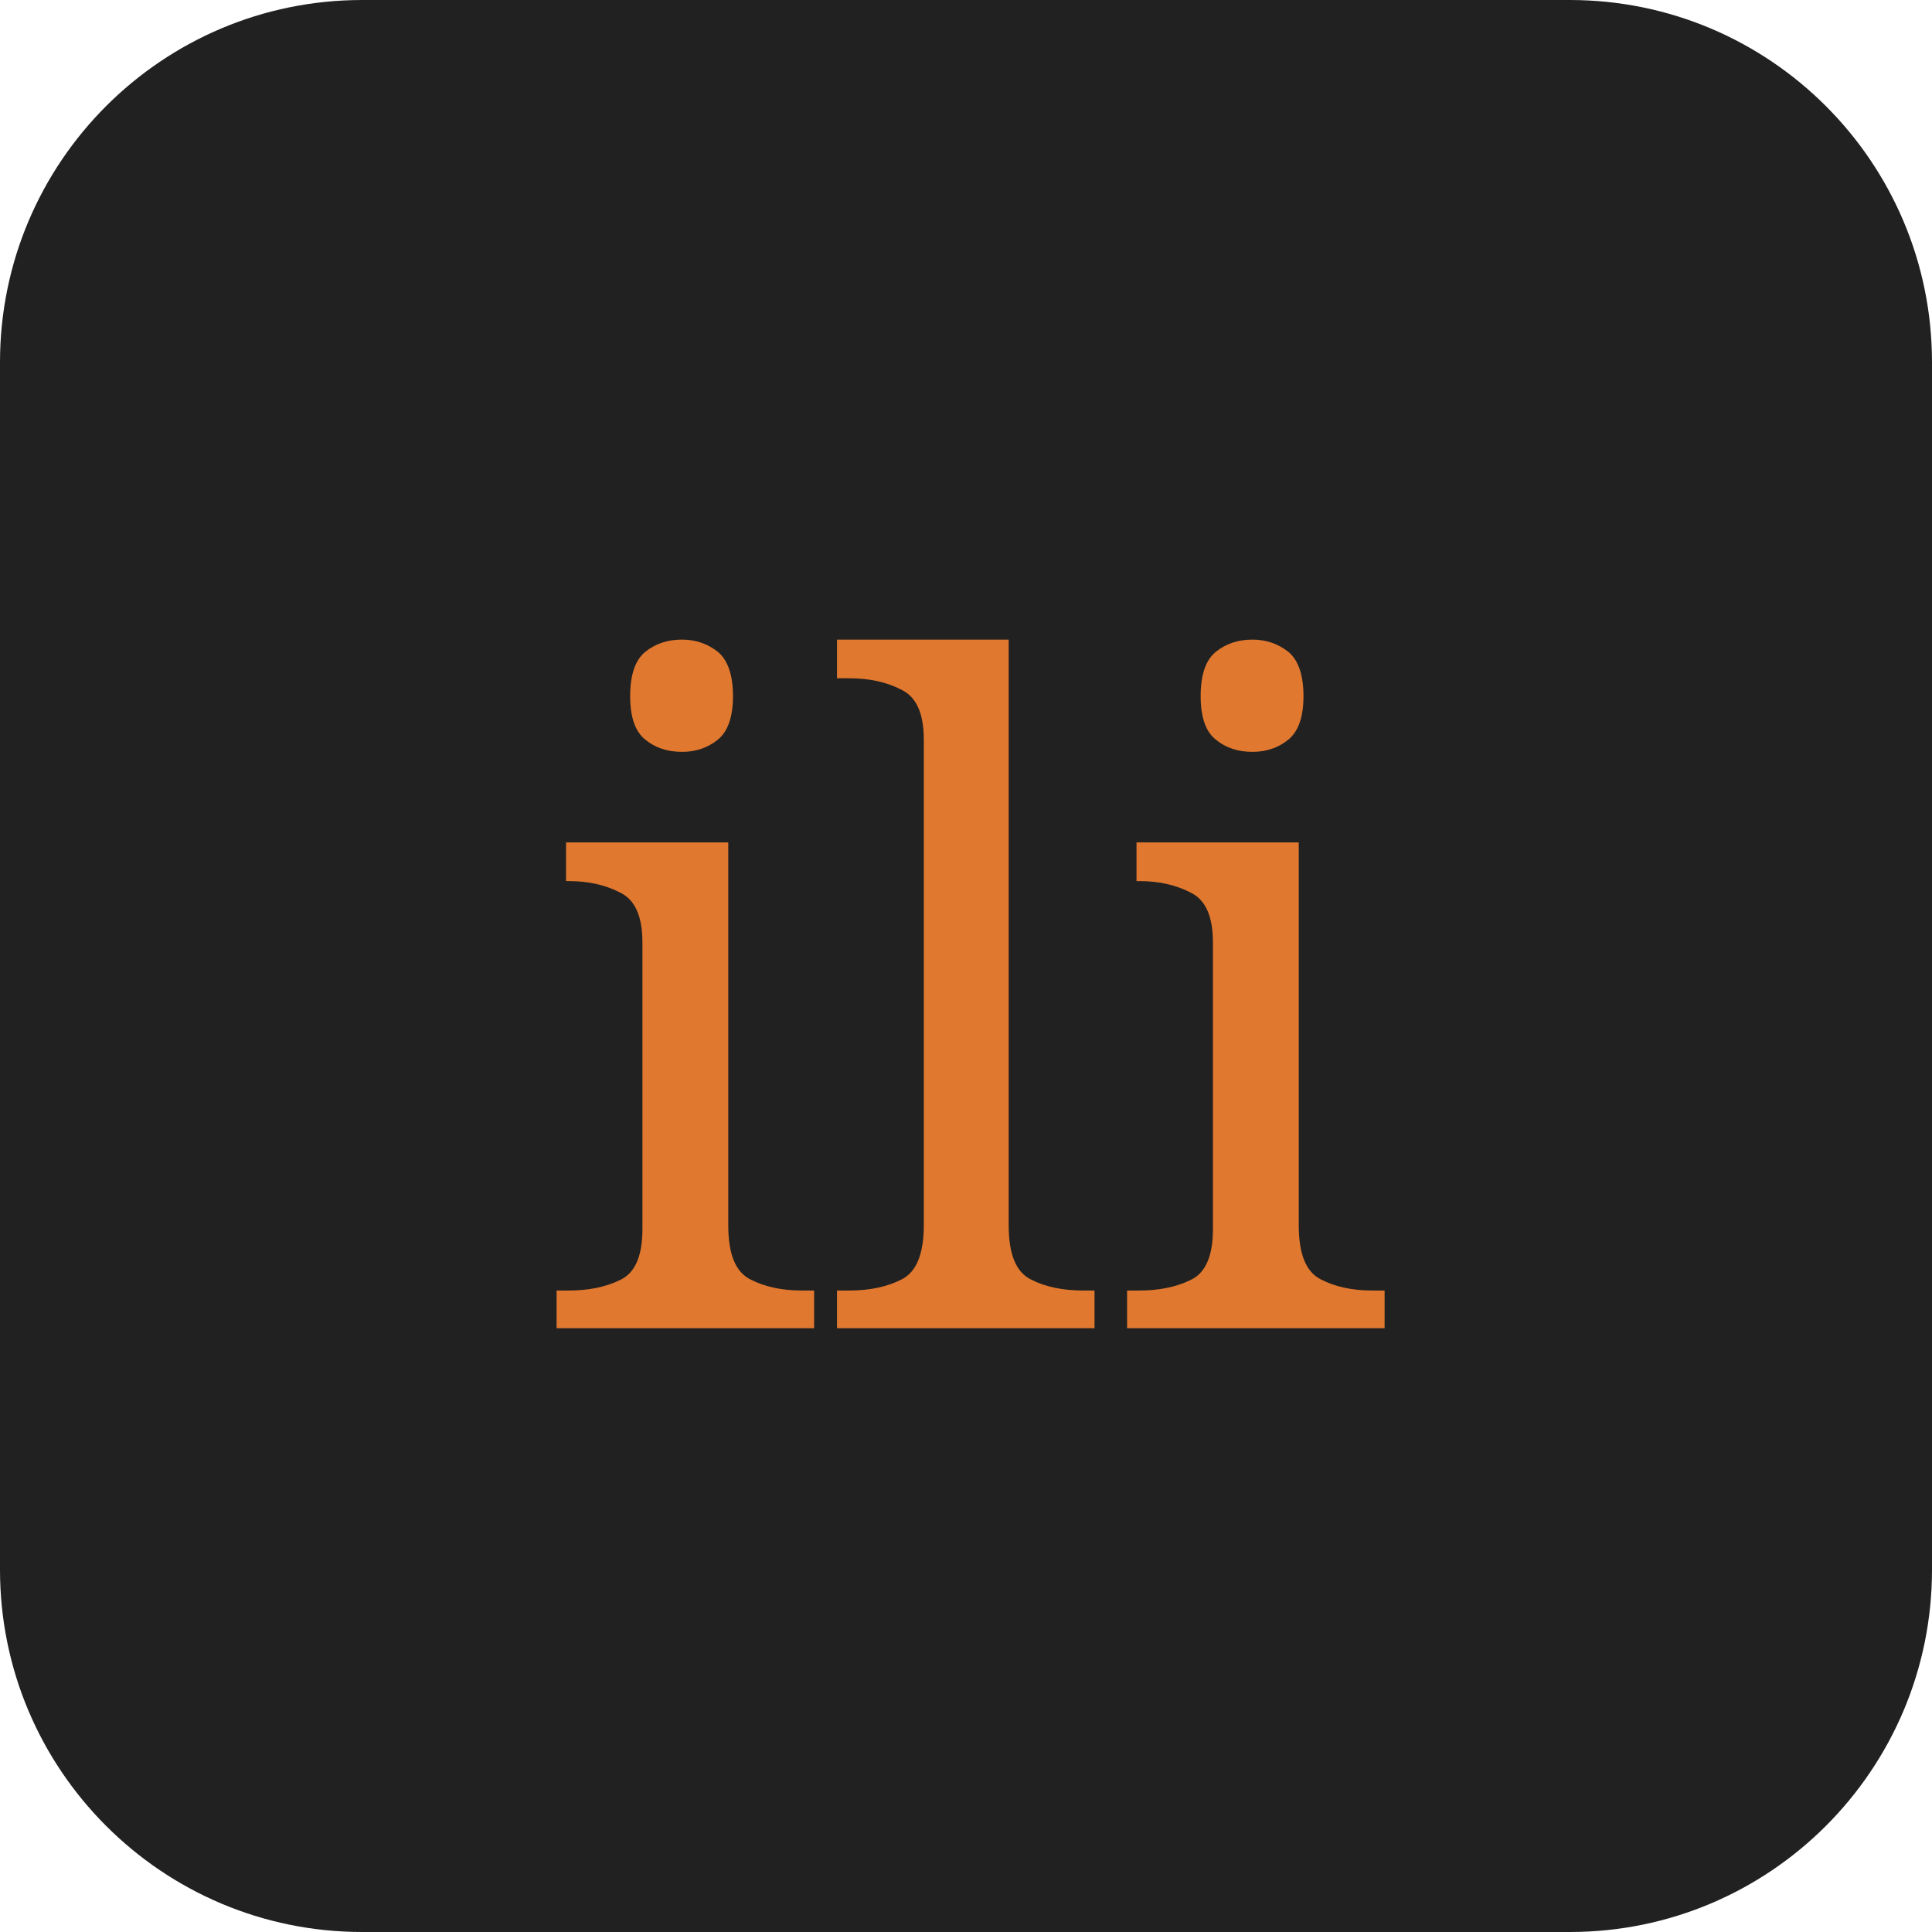
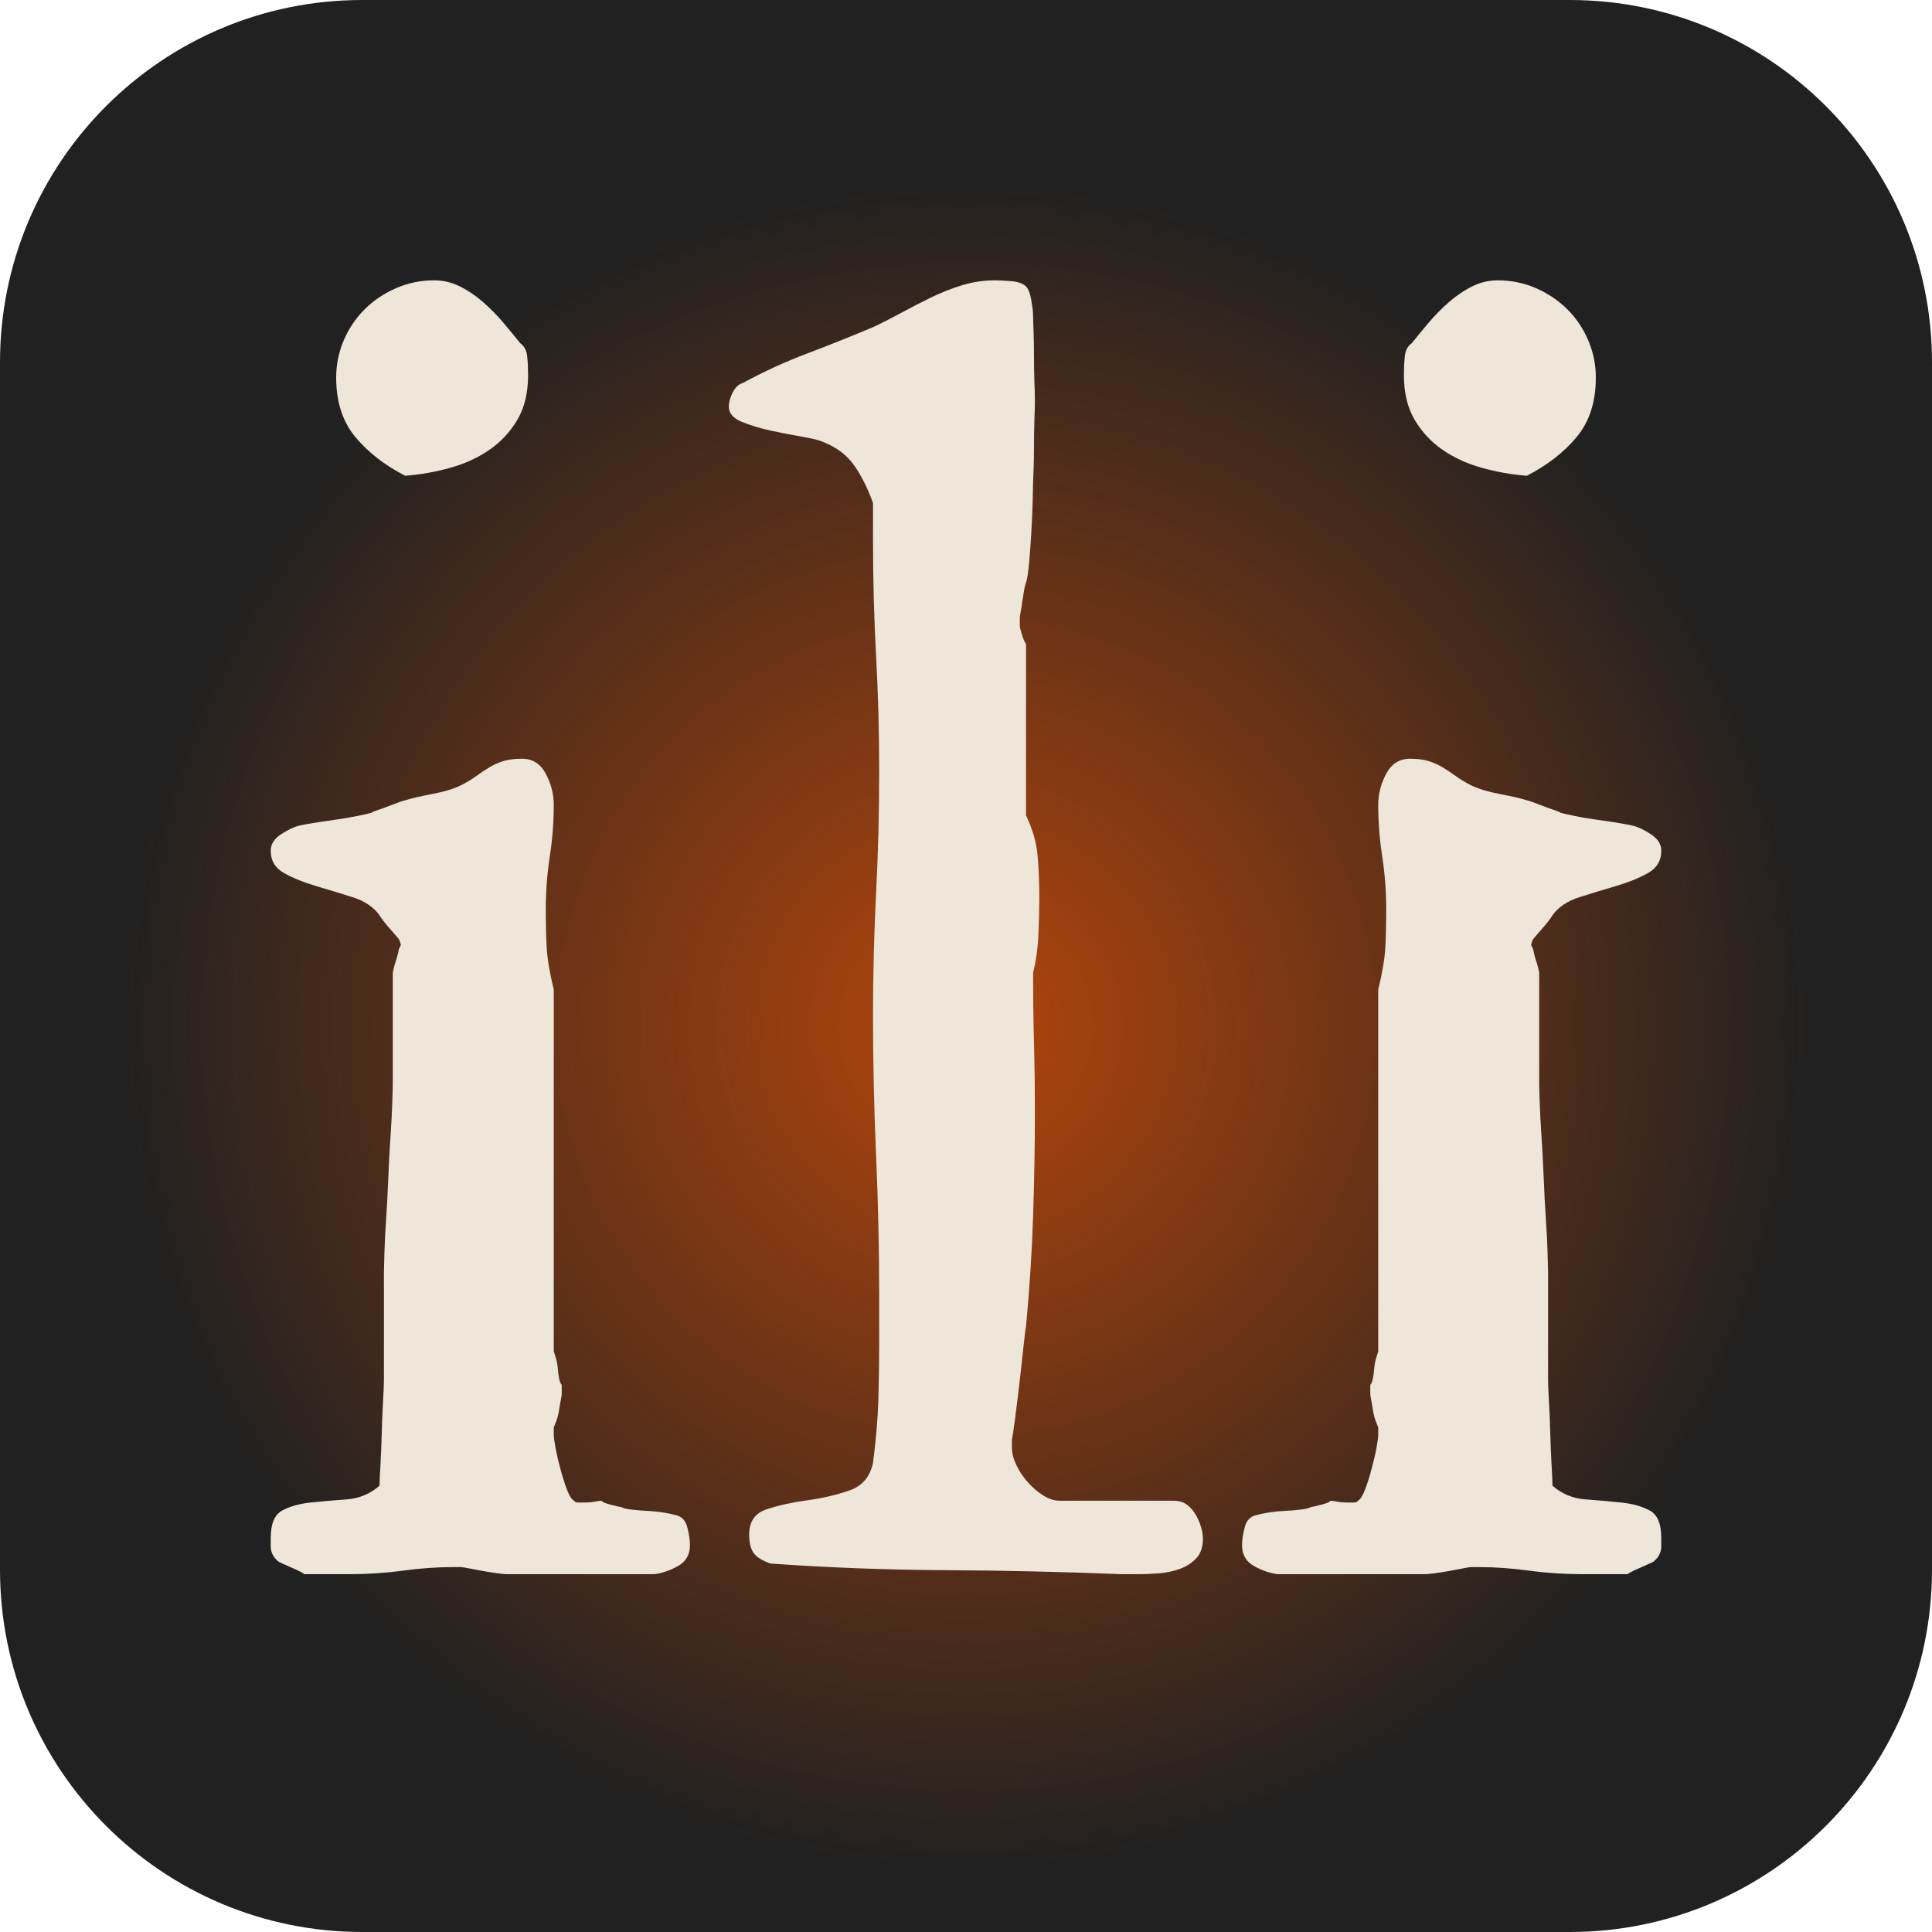
<svg xmlns="http://www.w3.org/2000/svg" viewBox="0 0 32 32">
+   <defs>
+     <radialGradient id="g">
+       <stop offset="0" stop-color="#b3450c" stop-opacity="1" />
+       <stop offset="1" stop-color="#b3450c" stop-opacity="0" />
+     </radialGradient>
+   </defs>
  <rect width="32" height="32" rx="6" fill="#212121" />
-   <text x="16" y="22" font-family="Georgia, serif" font-size="15" text-anchor="middle" fill="#e0782f">ili</text>
+   <circle cx="16" cy="17" r="14" fill="url(#g)" />
+   <g transform="translate(3.62 26)">
+     <path fill="#efe6da" d="M1.948 -19.746Q1.948 -20.068 2.073 -20.361Q2.197 -20.654 2.417 -20.874Q2.637 -21.094 2.937 -21.226Q3.237 -21.357 3.574 -21.357Q3.794 -21.357 3.999 -21.255Q4.204 -21.152 4.387 -20.991Q4.57 -20.83 4.724 -20.647Q4.878 -20.464 4.995 -20.317Q5.098 -20.244 5.112 -20.098Q5.127 -19.951 5.127 -19.79Q5.127 -19.351 4.951 -19.05Q4.775 -18.75 4.49 -18.552Q4.204 -18.354 3.838 -18.252Q3.472 -18.149 3.091 -18.12Q2.578 -18.384 2.263 -18.765Q1.948 -19.146 1.948 -19.746ZM0.864 -0.527Q0.864 -0.879 1.055 -0.981Q1.245 -1.084 1.523 -1.113Q1.802 -1.143 2.117 -1.165Q2.432 -1.187 2.666 -1.392Q2.666 -1.479 2.681 -1.729Q2.695 -1.978 2.703 -2.263Q2.71 -2.549 2.725 -2.798Q2.739 -3.047 2.739 -3.149V-4.922Q2.739 -4.995 2.747 -5.244Q2.754 -5.493 2.776 -5.815Q2.798 -6.138 2.812 -6.504Q2.827 -6.87 2.849 -7.192Q2.871 -7.515 2.878 -7.749Q2.886 -7.983 2.886 -8.057V-9.888Q2.886 -9.888 2.9 -9.954Q2.915 -10.02 2.937 -10.085Q2.959 -10.151 2.974 -10.217Q2.988 -10.283 2.988 -10.283L3.018 -10.342Q3.018 -10.371 3.01 -10.386Q3.003 -10.4 3.003 -10.415Q2.988 -10.43 2.988 -10.444Q2.988 -10.444 2.944 -10.496Q2.9 -10.547 2.842 -10.613Q2.783 -10.679 2.732 -10.745Q2.681 -10.811 2.666 -10.84Q2.52 -11.045 2.219 -11.14Q1.919 -11.235 1.619 -11.323Q1.318 -11.411 1.091 -11.536Q0.864 -11.66 0.864 -11.909Q0.864 -12.07 1.033 -12.18Q1.201 -12.29 1.318 -12.319Q1.362 -12.334 1.538 -12.363Q1.714 -12.393 1.926 -12.422Q2.139 -12.451 2.314 -12.488Q2.49 -12.524 2.534 -12.539Q2.549 -12.554 2.637 -12.583Q2.725 -12.612 2.82 -12.649Q2.915 -12.686 2.996 -12.715Q3.076 -12.744 3.091 -12.744Q3.223 -12.788 3.53 -12.847Q3.838 -12.905 4.014 -12.993Q4.16 -13.066 4.27 -13.147Q4.38 -13.228 4.49 -13.293Q4.6 -13.359 4.724 -13.396Q4.849 -13.433 5.024 -13.433Q5.288 -13.433 5.42 -13.184Q5.552 -12.935 5.552 -12.671Q5.552 -12.246 5.486 -11.814Q5.42 -11.382 5.42 -10.942Q5.42 -10.576 5.435 -10.305Q5.449 -10.034 5.552 -9.609V-3.618Q5.566 -3.574 5.588 -3.501Q5.61 -3.428 5.618 -3.34Q5.625 -3.252 5.64 -3.171Q5.654 -3.091 5.684 -3.062V-2.988V-2.915Q5.684 -2.886 5.669 -2.812Q5.654 -2.739 5.64 -2.644Q5.625 -2.549 5.596 -2.468Q5.566 -2.388 5.552 -2.358V-2.227Q5.552 -2.183 5.581 -2.021Q5.61 -1.86 5.662 -1.67Q5.713 -1.479 5.771 -1.326Q5.83 -1.172 5.889 -1.143Q5.903 -1.113 5.962 -1.113Q6.021 -1.113 6.064 -1.113Q6.152 -1.113 6.233 -1.128Q6.313 -1.143 6.343 -1.143Q6.357 -1.113 6.497 -1.077Q6.636 -1.04 6.665 -1.04Q6.709 -1.011 6.841 -0.996Q6.973 -0.981 7.112 -0.974Q7.251 -0.967 7.383 -0.945Q7.515 -0.923 7.559 -0.908Q7.72 -0.879 7.764 -0.703Q7.808 -0.527 7.808 -0.41Q7.808 -0.176 7.617 -0.066Q7.427 0.044 7.222 0.073H6.035H4.761Q4.731 0.073 4.622 0.059Q4.512 0.044 4.387 0.022Q4.263 0.0 4.153 -0.022Q4.043 -0.044 4.014 -0.044H3.882Q3.486 -0.044 3.054 0.015Q2.622 0.073 2.183 0.073H1.421Q1.392 0.044 1.223 -0.029Q1.055 -0.103 0.996 -0.132Q0.923 -0.19 0.894 -0.256Q0.864 -0.322 0.864 -0.381Z" />
+     <path fill="#efe6da" d="M9.141 -0.103Q8.936 -0.176 8.862 -0.278Q8.789 -0.381 8.789 -0.586Q8.789 -0.908 9.082 -1.003Q9.375 -1.099 9.749 -1.15Q10.122 -1.201 10.444 -1.311Q10.767 -1.421 10.84 -1.772Q10.913 -2.329 10.928 -2.805Q10.942 -3.281 10.942 -3.75V-4.556Q10.942 -5.698 10.891 -6.855Q10.84 -8.013 10.84 -9.17Q10.84 -10.21 10.891 -11.206Q10.942 -12.202 10.942 -13.228Q10.942 -14.194 10.891 -15.132Q10.84 -16.069 10.84 -17.036V-17.666Q10.723 -18.003 10.54 -18.274Q10.356 -18.545 10.02 -18.677Q9.932 -18.721 9.675 -18.765Q9.419 -18.809 9.148 -18.867Q8.877 -18.926 8.665 -19.014Q8.452 -19.102 8.452 -19.263Q8.452 -19.38 8.518 -19.504Q8.584 -19.629 8.687 -19.658Q9.199 -19.937 9.741 -20.142Q10.283 -20.347 10.84 -20.581Q11.06 -20.684 11.301 -20.815Q11.543 -20.947 11.799 -21.072Q12.056 -21.196 12.319 -21.277Q12.583 -21.357 12.861 -21.357Q12.964 -21.357 13.132 -21.343Q13.301 -21.328 13.374 -21.255Q13.433 -21.196 13.462 -21.028Q13.491 -20.859 13.491 -20.786Q13.491 -20.713 13.499 -20.515Q13.506 -20.317 13.506 -20.098Q13.506 -19.878 13.513 -19.673Q13.521 -19.468 13.521 -19.38Q13.521 -19.263 13.513 -19.043Q13.506 -18.823 13.506 -18.604Q13.506 -18.384 13.499 -18.208Q13.491 -18.032 13.491 -18.018Q13.491 -17.93 13.484 -17.688Q13.477 -17.446 13.462 -17.183Q13.447 -16.919 13.425 -16.677Q13.403 -16.436 13.374 -16.348Q13.359 -16.318 13.345 -16.238Q13.33 -16.157 13.315 -16.055Q13.301 -15.952 13.286 -15.872Q13.271 -15.791 13.271 -15.762V-15.63Q13.271 -15.601 13.308 -15.483Q13.345 -15.366 13.374 -15.337V-12.495Q13.535 -12.158 13.564 -11.843Q13.594 -11.528 13.594 -11.118Q13.594 -10.854 13.579 -10.518Q13.564 -10.181 13.491 -9.888Q13.491 -9.287 13.506 -8.738Q13.521 -8.188 13.521 -7.632Q13.521 -6.724 13.491 -5.845Q13.462 -4.966 13.374 -4.028Q13.359 -3.955 13.33 -3.677Q13.301 -3.398 13.264 -3.083Q13.228 -2.769 13.191 -2.49Q13.154 -2.212 13.14 -2.153V-2.021Q13.14 -1.89 13.213 -1.736Q13.286 -1.582 13.403 -1.45Q13.521 -1.318 13.66 -1.23Q13.799 -1.143 13.931 -1.143H15.82Q15.952 -1.143 16.04 -1.077Q16.128 -1.011 16.187 -0.908Q16.245 -0.806 16.274 -0.703Q16.304 -0.601 16.304 -0.513Q16.304 -0.308 16.194 -0.19Q16.084 -0.073 15.923 -0.015Q15.762 0.044 15.579 0.059Q15.396 0.073 15.249 0.073H14.941Q13.506 0.015 12.048 0.007Q10.591 0.0 9.141 -0.103Z" />
+     <g transform="translate(24.76 0) scale(-1 1)">
+       <path fill="#efe6da" d="M1.948 -19.746Q1.948 -20.068 2.073 -20.361Q2.197 -20.654 2.417 -20.874Q2.637 -21.094 2.937 -21.226Q3.237 -21.357 3.574 -21.357Q3.794 -21.357 3.999 -21.255Q4.204 -21.152 4.387 -20.991Q4.57 -20.83 4.724 -20.647Q4.878 -20.464 4.995 -20.317Q5.098 -20.244 5.112 -20.098Q5.127 -19.951 5.127 -19.79Q5.127 -19.351 4.951 -19.05Q4.775 -18.75 4.49 -18.552Q4.204 -18.354 3.838 -18.252Q3.472 -18.149 3.091 -18.12Q2.578 -18.384 2.263 -18.765Q1.948 -19.146 1.948 -19.746ZM0.864 -0.527Q0.864 -0.879 1.055 -0.981Q1.245 -1.084 1.523 -1.113Q1.802 -1.143 2.117 -1.165Q2.432 -1.187 2.666 -1.392Q2.666 -1.479 2.681 -1.729Q2.695 -1.978 2.703 -2.263Q2.71 -2.549 2.725 -2.798Q2.739 -3.047 2.739 -3.149V-4.922Q2.739 -4.995 2.747 -5.244Q2.754 -5.493 2.776 -5.815Q2.798 -6.138 2.812 -6.504Q2.827 -6.87 2.849 -7.192Q2.871 -7.515 2.878 -7.749Q2.886 -7.983 2.886 -8.057V-9.888Q2.886 -9.888 2.9 -9.954Q2.915 -10.02 2.937 -10.085Q2.959 -10.151 2.974 -10.217Q2.988 -10.283 2.988 -10.283L3.018 -10.342Q3.018 -10.371 3.01 -10.386Q3.003 -10.4 3.003 -10.415Q2.988 -10.43 2.988 -10.444Q2.988 -10.444 2.944 -10.496Q2.9 -10.547 2.842 -10.613Q2.783 -10.679 2.732 -10.745Q2.681 -10.811 2.666 -10.84Q2.52 -11.045 2.219 -11.14Q1.919 -11.235 1.619 -11.323Q1.318 -11.411 1.091 -11.536Q0.864 -11.66 0.864 -11.909Q0.864 -12.07 1.033 -12.18Q1.201 -12.29 1.318 -12.319Q1.362 -12.334 1.538 -12.363Q1.714 -12.393 1.926 -12.422Q2.139 -12.451 2.314 -12.488Q2.49 -12.524 2.534 -12.539Q2.549 -12.554 2.637 -12.583Q2.725 -12.612 2.82 -12.649Q2.915 -12.686 2.996 -12.715Q3.076 -12.744 3.091 -12.744Q3.223 -12.788 3.53 -12.847Q3.838 -12.905 4.014 -12.993Q4.16 -13.066 4.27 -13.147Q4.38 -13.228 4.49 -13.293Q4.6 -13.359 4.724 -13.396Q4.849 -13.433 5.024 -13.433Q5.288 -13.433 5.42 -13.184Q5.552 -12.935 5.552 -12.671Q5.552 -12.246 5.486 -11.814Q5.42 -11.382 5.42 -10.942Q5.42 -10.576 5.435 -10.305Q5.449 -10.034 5.552 -9.609V-3.618Q5.566 -3.574 5.588 -3.501Q5.61 -3.428 5.618 -3.34Q5.625 -3.252 5.64 -3.171Q5.654 -3.091 5.684 -3.062V-2.988V-2.915Q5.684 -2.886 5.669 -2.812Q5.654 -2.739 5.64 -2.644Q5.625 -2.549 5.596 -2.468Q5.566 -2.388 5.552 -2.358V-2.227Q5.552 -2.183 5.581 -2.021Q5.61 -1.86 5.662 -1.67Q5.713 -1.479 5.771 -1.326Q5.83 -1.172 5.889 -1.143Q5.903 -1.113 5.962 -1.113Q6.021 -1.113 6.064 -1.113Q6.152 -1.113 6.233 -1.128Q6.313 -1.143 6.343 -1.143Q6.357 -1.113 6.497 -1.077Q6.636 -1.04 6.665 -1.04Q6.709 -1.011 6.841 -0.996Q6.973 -0.981 7.112 -0.974Q7.251 -0.967 7.383 -0.945Q7.515 -0.923 7.559 -0.908Q7.72 -0.879 7.764 -0.703Q7.808 -0.527 7.808 -0.41Q7.808 -0.176 7.617 -0.066Q7.427 0.044 7.222 0.073H6.035H4.761Q4.731 0.073 4.622 0.059Q4.512 0.044 4.387 0.022Q4.263 0.0 4.153 -0.022Q4.043 -0.044 4.014 -0.044H3.882Q3.486 -0.044 3.054 0.015Q2.622 0.073 2.183 0.073H1.421Q1.392 0.044 1.223 -0.029Q1.055 -0.103 0.996 -0.132Q0.923 -0.19 0.894 -0.256Q0.864 -0.322 0.864 -0.381Z" />
+     </g>
+   </g>
</svg>
